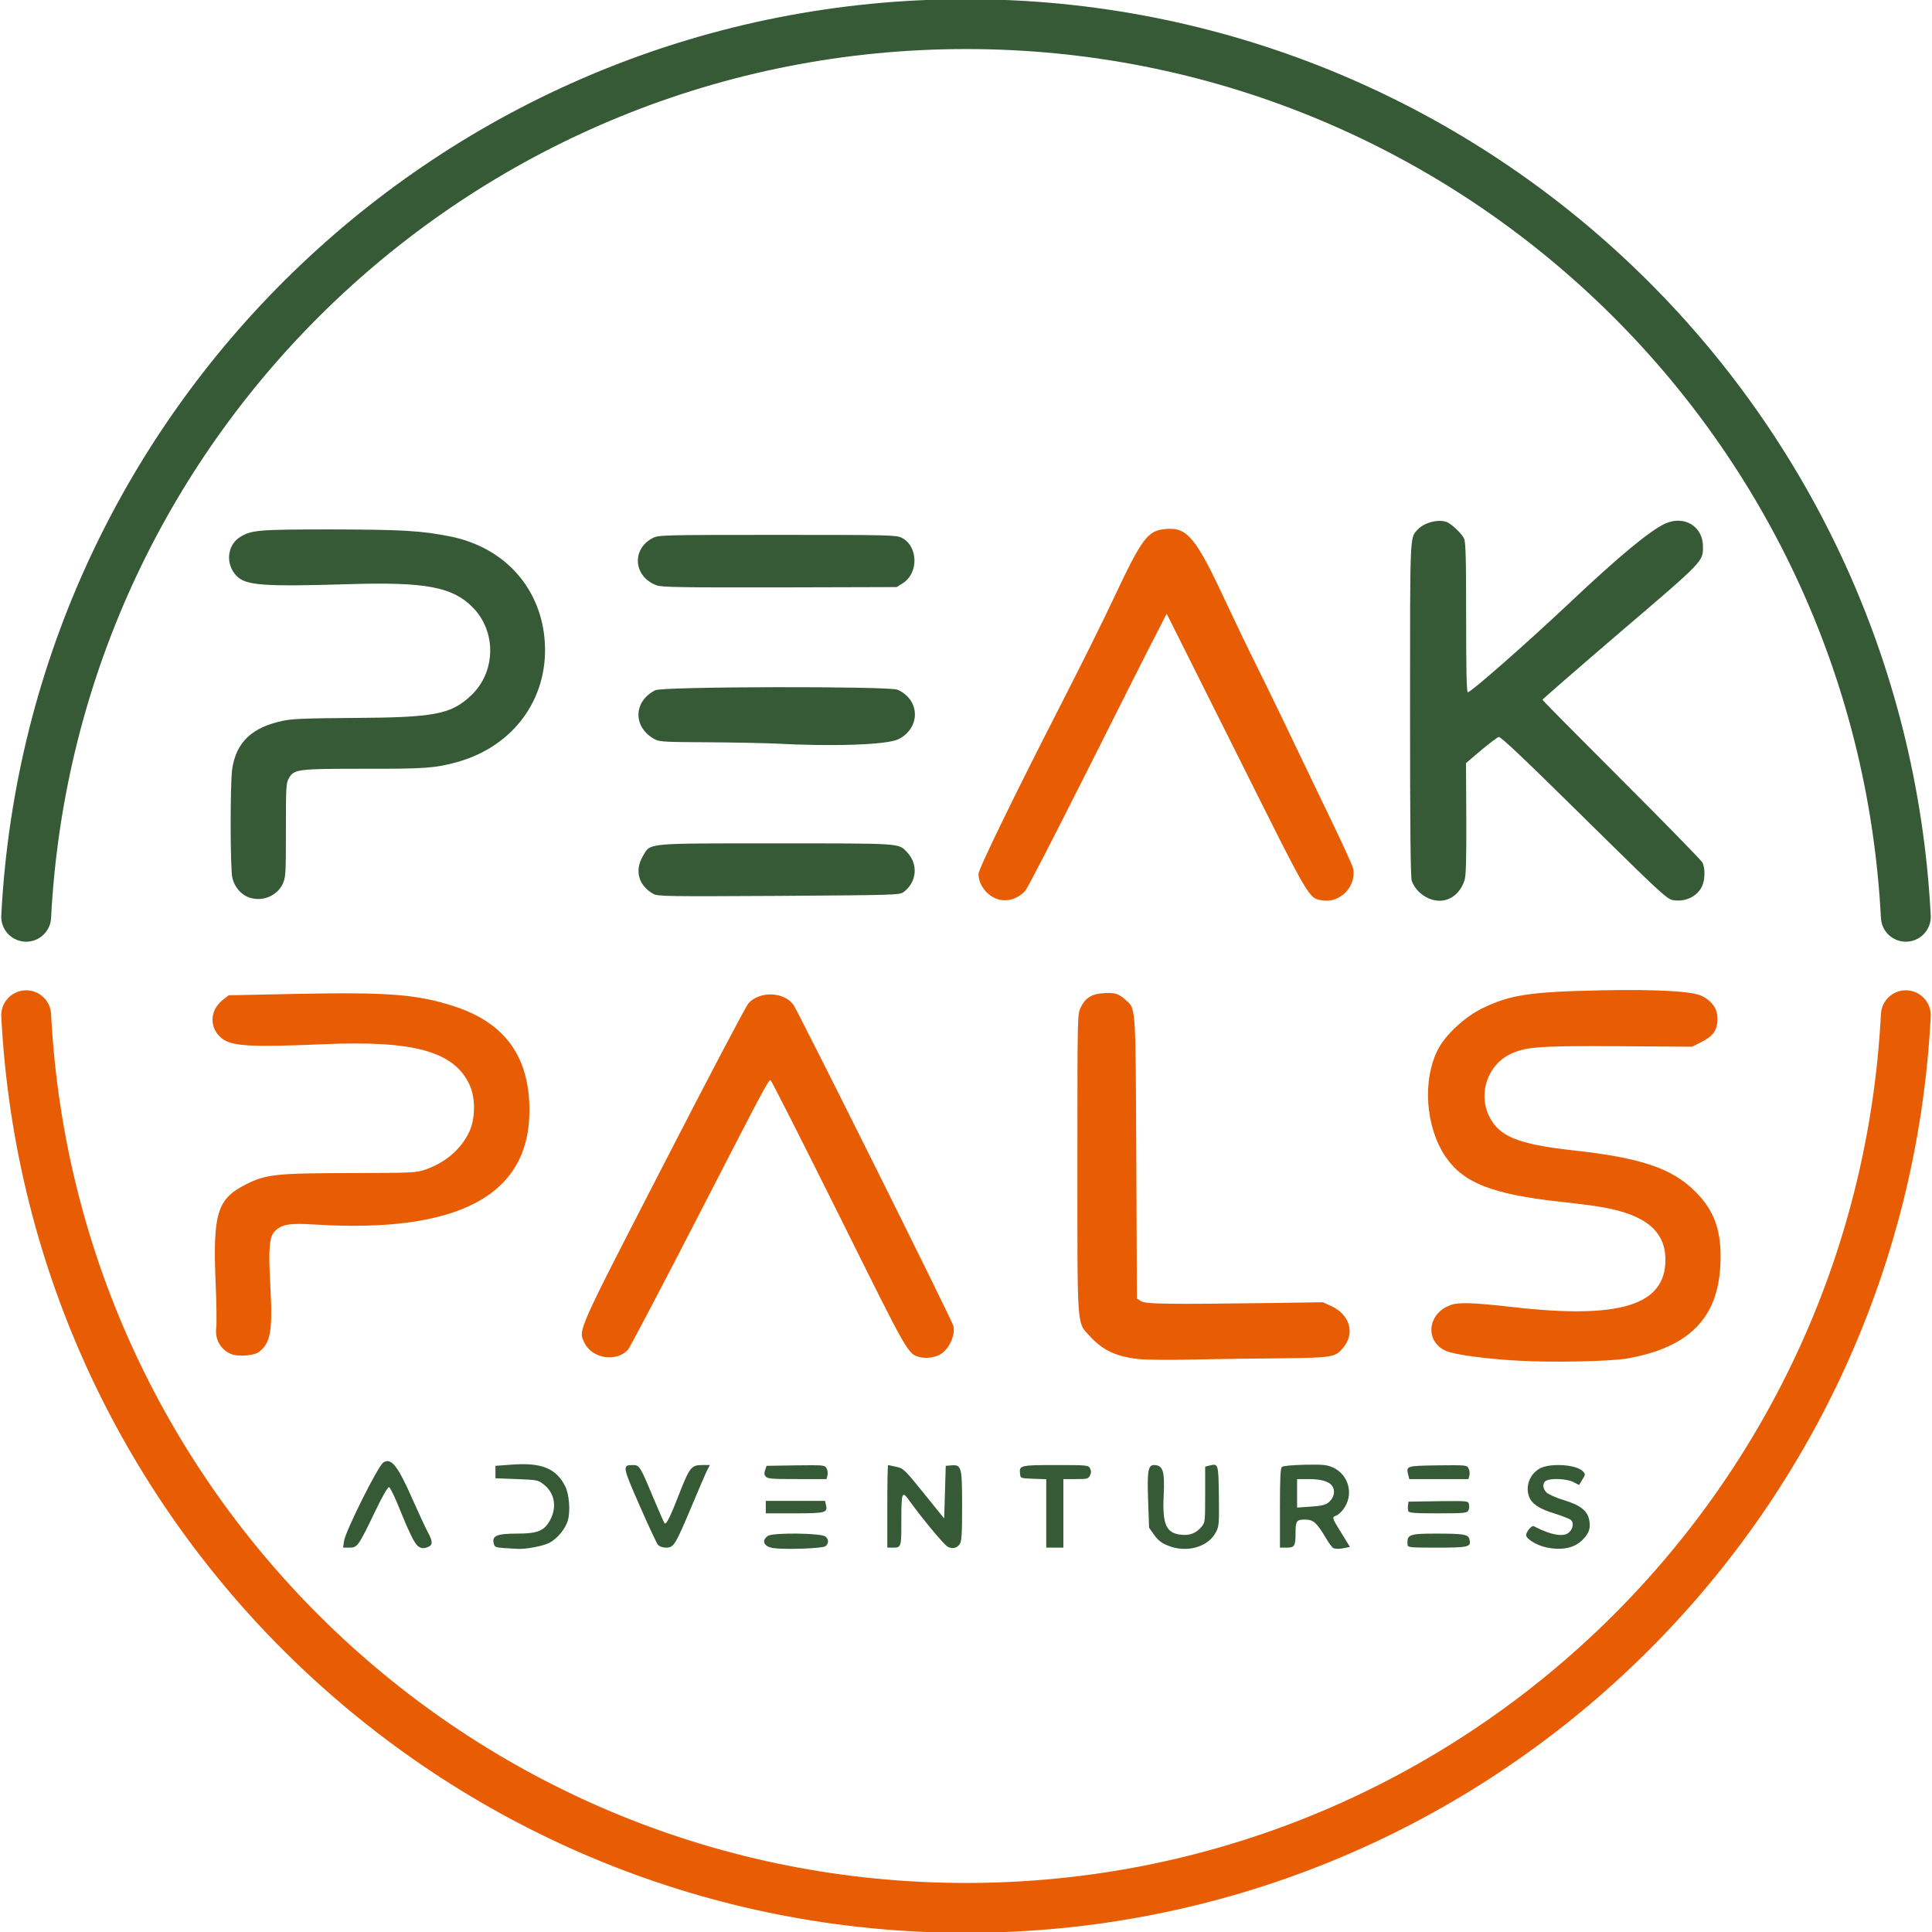
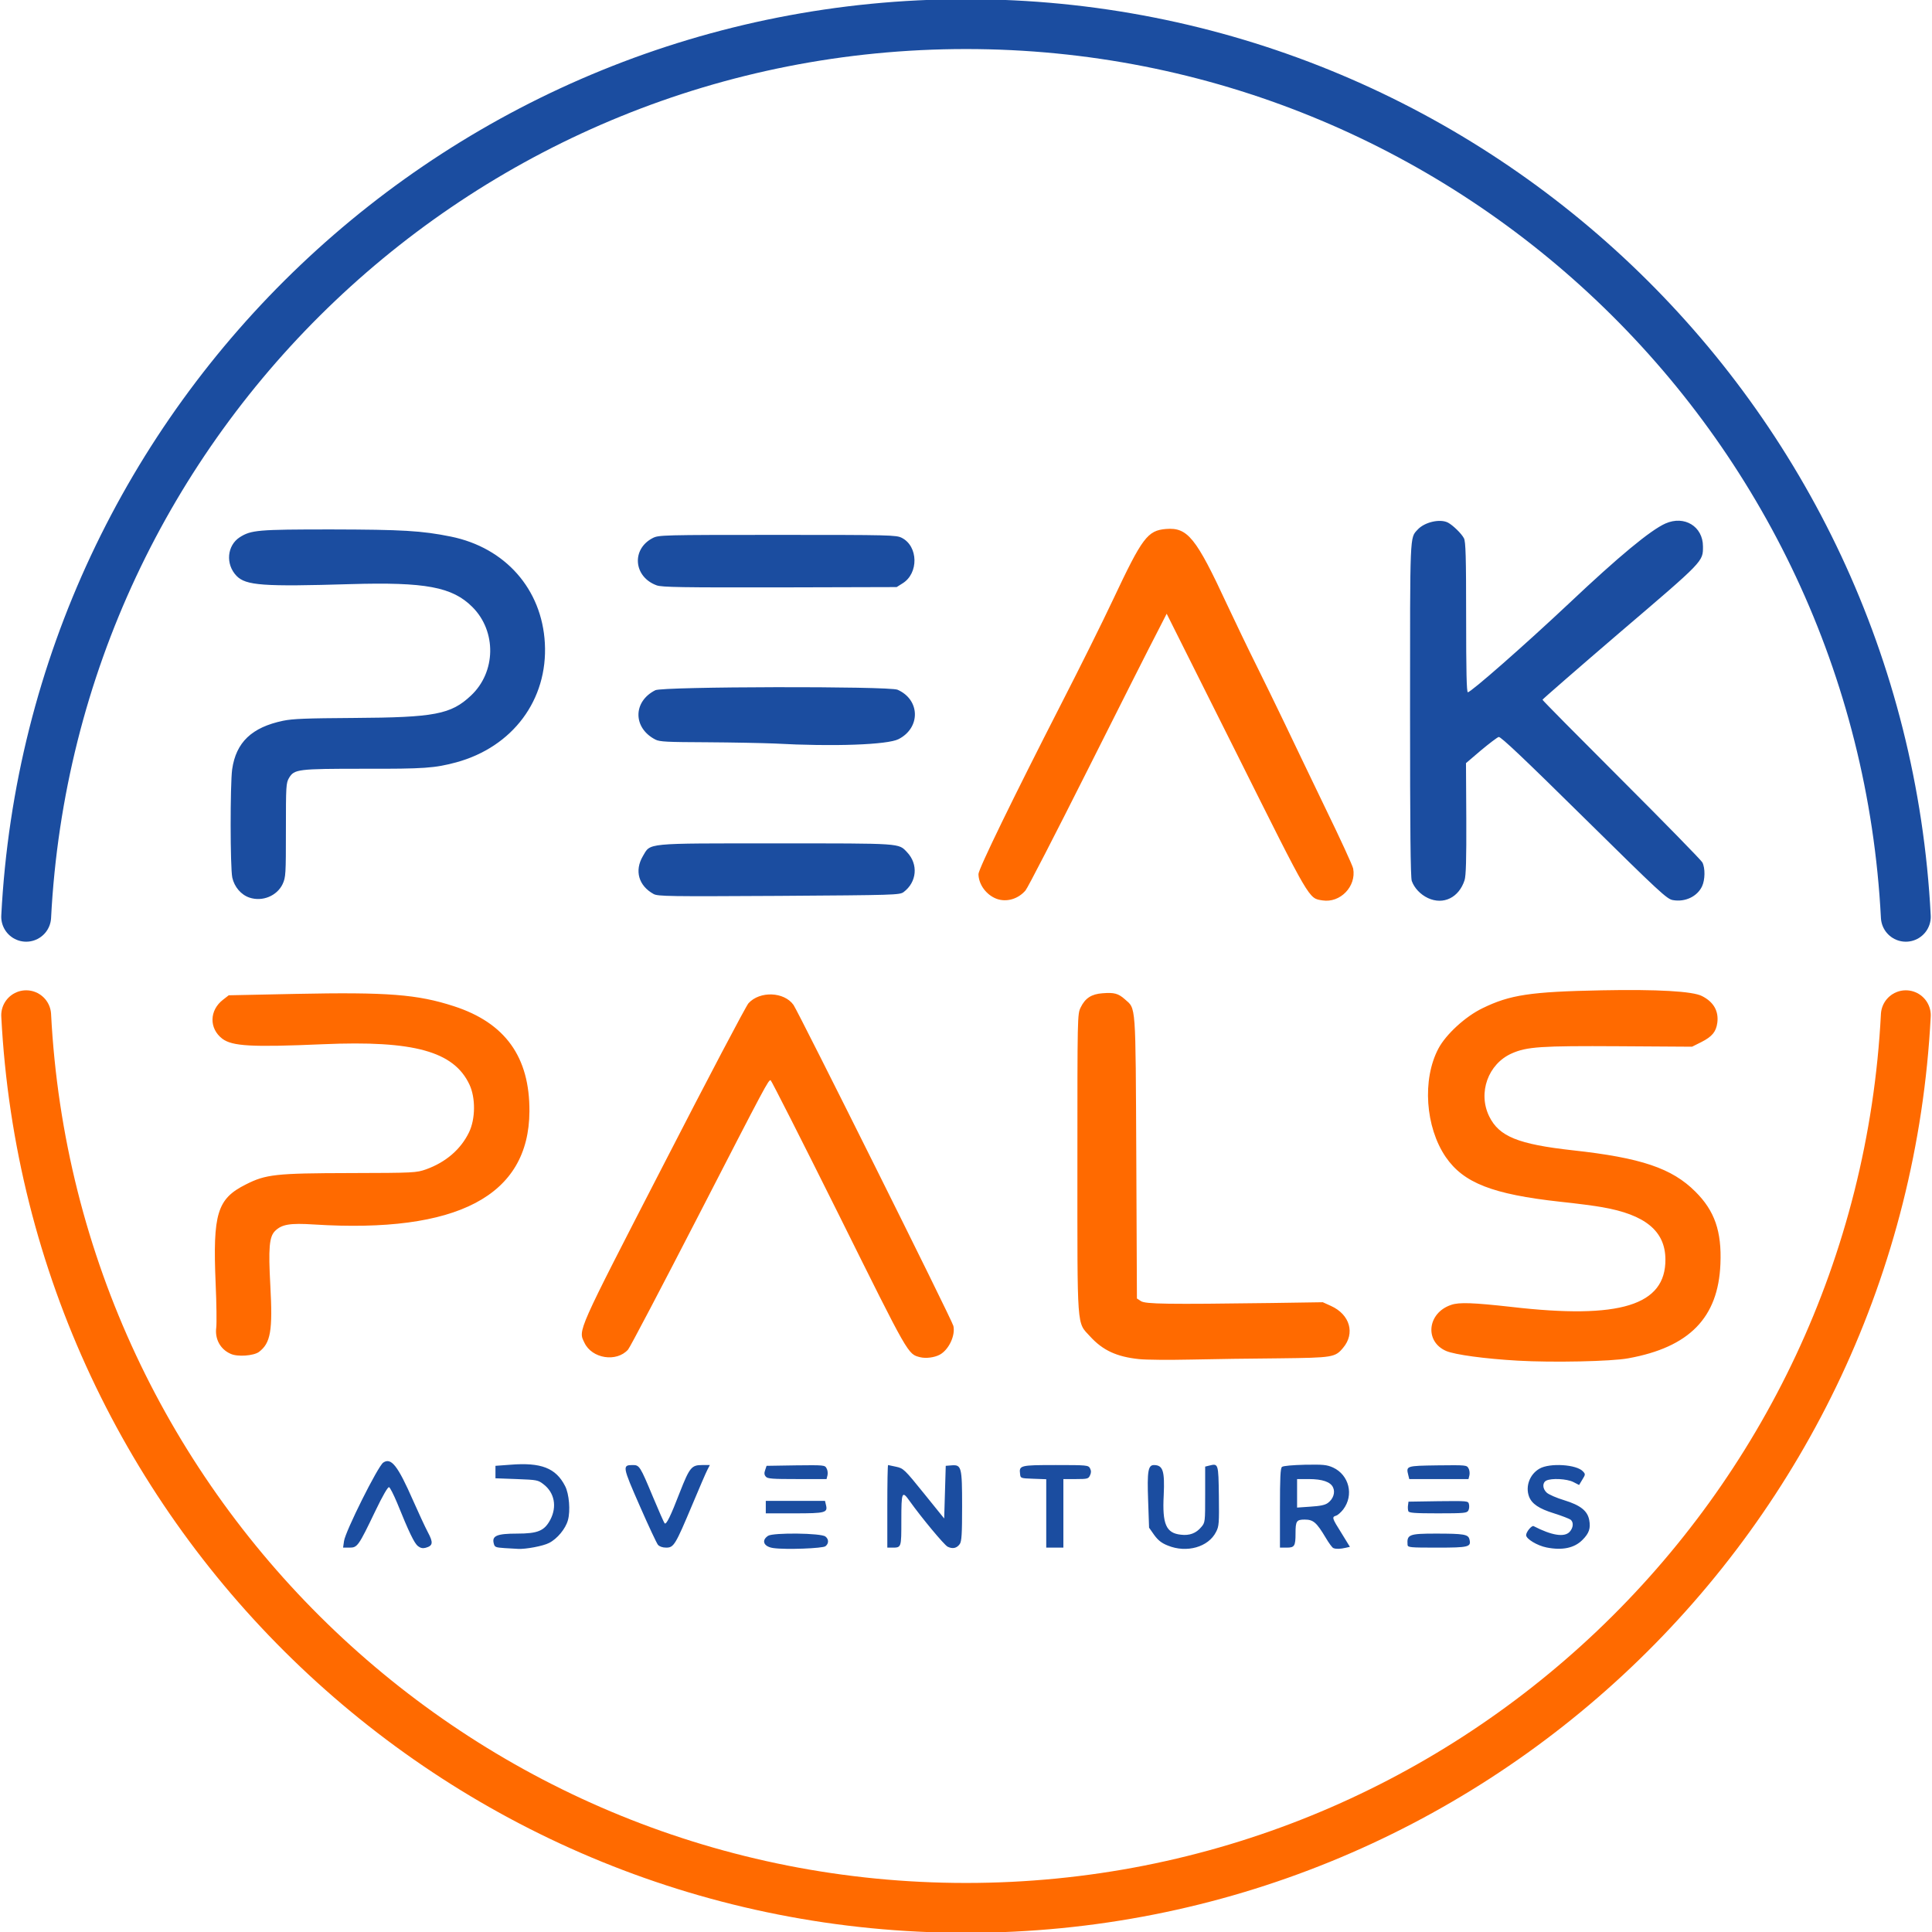
<svg xmlns="http://www.w3.org/2000/svg" viewBox="398.6 300.7 1240.0 1240.0">
-   <path d="M415.4,889.1 A604.0,604.0 0 0 1 1621.8,889.1" fill="none" stroke="#355A35" stroke-width="32" stroke-linecap="round" />
-   <path d="M1621.8,952.3 A604.0,604.0 0 0 1 415.4,952.3" fill="none" stroke="#E85D04" stroke-width="32" stroke-linecap="round" />
+   <path d="M415.4,889.1 A604.0,604.0 0 0 1 1621.8,889.1" fill="none" stroke="#1B4DA0" stroke-width="32" stroke-linecap="round" />
+   <path d="M1621.8,952.3 A604.0,604.0 0 0 1 415.4,952.3" fill="none" stroke="#FF6A00" stroke-width="32" stroke-linecap="round" />
  <g transform="translate(4.6 0)">
-     <path d="M1310.5,877.1C1305.6,874.8 1301.7,870.6 1300.1,866.1C1299.3,863.6 1299.0,833.1 1299.0,756.3C1299.0,642.4 1298.8,646.1 1303.8,640.7C1308.2,635.8 1318.2,633.5 1323.3,636.1C1326.5,637.8 1332.0,643.1 1333.6,646.2C1334.7,648.4 1335.0,657.5 1335.0,697.0C1335.0,731.6 1335.3,745.0 1336.1,745.0C1338.1,745.0 1372.5,714.8 1401.0,688.0C1433.2,657.6 1453.3,641.0 1462.9,636.7C1475.1,631.3 1487.0,638.6 1487.0,651.4C1487.0,661.2 1487.8,660.4 1433.9,706.4C1406.5,729.9 1384.0,749.5 1384.0,749.8C1384.0,750.2 1406.8,773.2 1434.6,801.0C1462.4,828.8 1485.8,852.7 1486.6,854.2C1488.5,857.8 1488.4,865.4 1486.4,869.6C1483.3,876.1 1475.6,879.8 1467.7,878.4C1463.9,877.8 1459.3,873.5 1410.6,825.5C1372.1,787.5 1357.2,773.4 1355.9,773.7C1354.9,774.0 1349.8,777.9 1344.5,782.3L1334.9,790.5L1335.1,826.1C1335.2,852.5 1334.9,862.7 1334.0,865.6C1330.4,876.8 1320.4,881.7 1310.5,877.1ZM554.1,876.8C548.7,875.0 544.4,869.9 543.1,864.0C541.7,857.6 541.7,804.1 543.0,794.5C545.5,777.1 555.6,767.5 575.7,763.3C581.9,762.0 590.9,761.7 621.0,761.5C673.0,761.2 683.4,759.2 696.2,747.2C712.4,732.1 712.8,705.9 697.2,690.3C684.3,677.4 667.1,674.2 619.0,675.6C562.8,677.3 551.8,676.5 545.8,670.3C538.6,662.8 539.7,650.8 547.9,645.5C555.2,640.9 559.4,640.5 606.5,640.5C652.3,640.6 664.6,641.3 683.4,645.1C718.3,652.2 741.8,678.8 743.7,713.5C745.7,749.8 723.1,780.1 686.8,790.0C672.9,793.7 666.4,794.2 627.5,794.1C584.9,794.1 582.9,794.4 579.5,800.0C577.6,803.3 577.5,805.1 577.5,833.5C577.5,862.0 577.4,863.7 575.4,868.1C571.8,875.7 562.4,879.6 554.1,876.8ZM813.5,874.5C803.9,869.2 801.1,859.6 806.6,850.2C811.7,841.6 807.1,842.0 892.1,842.0C973.4,842.0 970.6,841.8 976.2,847.7C983.5,855.4 982.5,866.9 973.9,873.3C971.3,875.1 968.6,875.2 893.9,875.7C823.4,876.1 816.2,876.0 813.5,874.5ZM891.0,777.9C883.6,777.6 864.1,777.2 847.7,777.1C822.4,777.0 817.4,776.8 814.7,775.4C800.2,768.0 800.1,751.0 814.6,743.7C819.3,741.3 964.8,741.0 970.1,743.4C984.6,749.8 985.0,767.8 970.7,775.1C963.7,778.7 929.1,780.0 891.0,777.9ZM815.5,676.4C800.6,671.0 799.1,653.1 813.0,646.0C816.8,644.1 819.0,644.0 893.0,644.0C965.7,644.0 969.2,644.1 972.8,645.9C983.4,651.3 983.7,668.7 973.3,675.1L969.5,677.5L894.5,677.7C831.8,677.8 818.8,677.6 815.5,676.4Z" fill="#355A35" fill-rule="evenodd" />
-     <path d="M1033.7,877.6C1027.0,875.1 1022.1,868.4 1022.0,861.7C1022.0,858.5 1044.3,812.7 1075.1,752.5C1086.4,730.5 1101.4,700.4 1108.4,685.5C1127.2,645.6 1130.5,641.2 1142.4,640.2C1156.2,639.1 1161.6,645.7 1181.5,688.6C1186.9,700.1 1195.2,717.4 1200.0,727.0C1204.8,736.6 1213.0,753.5 1218.3,764.5C1223.5,775.5 1235.5,800.3 1244.8,819.7C1254.2,839.0 1262.2,856.4 1262.5,858.2C1264.6,869.6 1254.2,880.4 1242.8,878.6C1233.8,877.1 1235.6,880.2 1187.4,783.7L1142.8,694.6L1136.4,707.1C1132.8,713.9 1113.0,753.2 1092.3,794.4C1071.6,835.6 1053.6,870.6 1052.2,872.2C1047.5,877.7 1040.1,879.9 1033.7,877.6Z" fill="#E85D04" fill-rule="evenodd" />
+     <path d="M1310.5,877.1C1305.6,874.8 1301.7,870.6 1300.1,866.1C1299.3,863.6 1299.0,833.1 1299.0,756.3C1299.0,642.4 1298.8,646.1 1303.8,640.7C1308.2,635.8 1318.2,633.5 1323.3,636.1C1326.5,637.8 1332.0,643.1 1333.6,646.2C1334.7,648.4 1335.0,657.5 1335.0,697.0C1335.0,731.6 1335.3,745.0 1336.1,745.0C1338.1,745.0 1372.5,714.8 1401.0,688.0C1433.2,657.6 1453.3,641.0 1462.9,636.7C1475.1,631.3 1487.0,638.6 1487.0,651.4C1487.0,661.2 1487.8,660.4 1433.9,706.4C1406.5,729.9 1384.0,749.5 1384.0,749.8C1384.0,750.2 1406.8,773.2 1434.6,801.0C1462.4,828.8 1485.8,852.7 1486.6,854.2C1488.5,857.8 1488.4,865.4 1486.4,869.6C1483.3,876.1 1475.6,879.8 1467.7,878.4C1463.9,877.8 1459.3,873.5 1410.6,825.5C1372.1,787.5 1357.2,773.4 1355.9,773.7C1354.9,774.0 1349.8,777.9 1344.5,782.3L1334.9,790.5L1335.1,826.1C1335.2,852.5 1334.9,862.7 1334.0,865.6C1330.4,876.8 1320.4,881.7 1310.5,877.1ZM554.1,876.8C548.7,875.0 544.4,869.9 543.1,864.0C541.7,857.6 541.7,804.1 543.0,794.5C545.5,777.1 555.6,767.5 575.7,763.3C581.9,762.0 590.9,761.7 621.0,761.5C673.0,761.2 683.4,759.2 696.2,747.2C712.4,732.1 712.8,705.9 697.2,690.3C684.3,677.4 667.1,674.2 619.0,675.6C562.8,677.3 551.8,676.5 545.8,670.3C538.6,662.8 539.7,650.8 547.9,645.5C555.2,640.9 559.4,640.5 606.5,640.5C652.3,640.6 664.6,641.3 683.4,645.1C718.3,652.2 741.8,678.8 743.7,713.5C745.7,749.8 723.1,780.1 686.8,790.0C672.9,793.7 666.4,794.2 627.5,794.1C584.9,794.1 582.9,794.4 579.5,800.0C577.6,803.3 577.5,805.1 577.5,833.5C577.5,862.0 577.4,863.7 575.4,868.1C571.8,875.7 562.4,879.6 554.1,876.8ZM813.5,874.5C803.9,869.2 801.1,859.6 806.6,850.2C811.7,841.6 807.1,842.0 892.1,842.0C973.4,842.0 970.6,841.8 976.2,847.7C983.5,855.4 982.5,866.9 973.9,873.3C971.3,875.1 968.6,875.2 893.9,875.7C823.4,876.1 816.2,876.0 813.5,874.5ZM891.0,777.9C883.6,777.6 864.1,777.2 847.7,777.1C822.4,777.0 817.4,776.8 814.7,775.4C800.2,768.0 800.1,751.0 814.6,743.7C819.3,741.3 964.8,741.0 970.1,743.4C984.6,749.8 985.0,767.8 970.7,775.1C963.7,778.7 929.1,780.0 891.0,777.9ZM815.5,676.4C800.6,671.0 799.1,653.1 813.0,646.0C816.8,644.1 819.0,644.0 893.0,644.0C965.7,644.0 969.2,644.1 972.8,645.9C983.4,651.3 983.7,668.7 973.3,675.1L969.5,677.5L894.5,677.7C831.8,677.8 818.8,677.6 815.5,676.4Z" fill="#1B4DA0" fill-rule="evenodd" />
+     <path d="M1033.7,877.6C1027.0,875.1 1022.1,868.4 1022.0,861.7C1022.0,858.5 1044.3,812.7 1075.1,752.5C1086.4,730.5 1101.4,700.4 1108.4,685.5C1127.2,645.6 1130.5,641.2 1142.4,640.2C1156.2,639.1 1161.6,645.7 1181.5,688.6C1186.9,700.1 1195.2,717.4 1200.0,727.0C1204.8,736.6 1213.0,753.5 1218.3,764.5C1223.5,775.5 1235.5,800.3 1244.8,819.7C1254.2,839.0 1262.2,856.4 1262.5,858.2C1264.6,869.6 1254.2,880.4 1242.8,878.6C1233.8,877.1 1235.6,880.2 1187.4,783.7L1142.8,694.6L1136.4,707.1C1132.8,713.9 1113.0,753.2 1092.3,794.4C1071.6,835.6 1053.6,870.6 1052.2,872.2C1047.5,877.7 1040.1,879.9 1033.7,877.6Z" fill="#FF6A00" fill-rule="evenodd" />
  </g>
  <g transform="translate(-10.9 0)">
-     <path d="" fill="#355A35" fill-rule="evenodd" />
-     <path d="M1383.6,1174.0C1362.6,1172.8 1343.4,1170.2 1337.7,1167.8C1323.6,1161.7 1325.6,1143.3 1340.9,1138.2C1346.0,1136.4 1355.2,1136.8 1379.5,1139.5C1449.3,1147.6 1478.6,1138.5 1478.4,1109.0C1478.3,1090.9 1465.6,1080.3 1437.8,1075.5C1433.5,1074.7 1421.4,1073.1 1410.8,1072.0C1367.3,1067.2 1348.8,1059.9 1337.4,1043.3C1324.3,1024.1 1322.2,993.5 1332.7,973.7C1337.5,964.6 1350.0,953.1 1361.0,947.8C1378.6,939.2 1391.7,937.2 1437.5,936.3C1473.1,935.6 1496.0,936.9 1501.9,940.0C1509.4,943.8 1512.7,949.7 1511.7,957.2C1510.9,962.9 1508.4,966.0 1501.5,969.5L1495.5,972.5L1448.5,972.2C1398.5,971.9 1389.5,972.5 1379.8,976.8C1364.6,983.5 1357.9,1002.1 1365.3,1017.2C1371.6,1030.1 1383.8,1035.1 1419.0,1039.0C1462.8,1043.8 1482.6,1050.5 1497.6,1065.5C1510.0,1077.8 1514.6,1091.0 1513.7,1112.0C1512.3,1146.4 1493.8,1165.4 1454.5,1172.5C1443.7,1174.5 1406.2,1175.3 1383.6,1174.0ZM1140.5,1173.0C1126.2,1171.5 1117.3,1167.4 1109.1,1158.4C1100.5,1149.0 1101.0,1155.7 1101.0,1047.1C1101.0,952.4 1101.0,951.6 1103.1,947.3C1106.0,941.3 1110.1,938.7 1117.1,938.2C1124.6,937.6 1127.2,938.3 1131.4,942.0C1138.7,948.5 1138.3,943.1 1138.8,1043.8L1139.2,1134.1L1141.8,1135.8C1144.7,1137.7 1158.7,1137.9 1225.5,1137.0L1258.5,1136.5L1263.8,1138.9C1275.9,1144.4 1279.4,1156.5 1271.5,1165.8C1266.4,1171.9 1264.9,1172.1 1230.7,1172.5C1213.5,1172.6 1188.0,1173.0 1174.0,1173.3C1160.0,1173.6 1144.9,1173.5 1140.5,1173.0ZM1000.1,1171.8C992.1,1169.7 993.2,1171.6 947.8,1080.2C924.2,1032.8 904.5,994.0 904.1,994.0C902.6,994.0 901.6,995.8 858.0,1080.5C834.2,1126.7 813.8,1165.6 812.6,1166.9C805.2,1175.2 789.4,1172.7 784.6,1162.5C780.6,1154.2 779.2,1157.3 835.5,1048.0C863.9,992.7 888.4,946.2 889.9,944.6C897.2,936.6 912.8,937.2 918.8,945.7C922.0,950.3 1020.7,1148.2 1021.4,1151.7C1022.8,1157.9 1018.4,1167.1 1012.6,1170.2C1009.2,1172.0 1003.8,1172.7 1000.1,1171.8ZM557.5,1169.6C550.9,1166.7 547.3,1160.1 548.3,1152.7C548.6,1150.4 548.5,1137.6 547.9,1124.4C546.0,1079.5 548.9,1070.1 567.3,1060.9C580.1,1054.4 586.5,1053.7 634.0,1053.6C675.8,1053.5 676.6,1053.4 683.0,1051.2C695.7,1046.6 705.2,1038.4 710.5,1027.5C714.7,1018.9 714.8,1005.3 710.8,996.8C700.8,975.5 675.2,968.4 617.0,970.9C570.9,972.9 558.7,972.2 552.2,967.4C543.6,960.8 543.8,949.1 552.7,942.3L556.3,939.5L599.4,938.6C658.3,937.4 677.4,938.9 700.8,946.5C733.8,957.2 749.5,979.1 749.3,1014.0C749.0,1068.3 703.0,1092.4 611.0,1086.6C595.6,1085.6 590.3,1086.5 586.0,1090.8C582.3,1094.5 581.7,1101.8 583.0,1125.7C584.6,1154.9 583.2,1162.7 575.7,1168.4C572.3,1170.9 561.9,1171.7 557.5,1169.6Z" fill="#E85D04" fill-rule="evenodd" />
+     <path d="" fill="#1B4DA0" fill-rule="evenodd" />
+     <path d="M1383.6,1174.0C1362.6,1172.8 1343.4,1170.2 1337.7,1167.8C1323.6,1161.7 1325.6,1143.3 1340.9,1138.2C1346.0,1136.4 1355.2,1136.8 1379.5,1139.5C1449.3,1147.6 1478.6,1138.5 1478.4,1109.0C1478.3,1090.9 1465.6,1080.3 1437.8,1075.5C1433.5,1074.7 1421.4,1073.1 1410.8,1072.0C1367.3,1067.2 1348.8,1059.9 1337.4,1043.3C1324.3,1024.1 1322.2,993.5 1332.7,973.7C1337.5,964.6 1350.0,953.1 1361.0,947.8C1378.6,939.2 1391.7,937.2 1437.5,936.3C1473.1,935.6 1496.0,936.9 1501.9,940.0C1509.4,943.8 1512.7,949.7 1511.7,957.2C1510.9,962.9 1508.4,966.0 1501.5,969.5L1495.5,972.5L1448.5,972.2C1398.5,971.9 1389.5,972.5 1379.8,976.8C1364.6,983.5 1357.9,1002.1 1365.3,1017.2C1371.6,1030.1 1383.8,1035.1 1419.0,1039.0C1462.8,1043.8 1482.6,1050.5 1497.6,1065.5C1510.0,1077.8 1514.6,1091.0 1513.7,1112.0C1512.3,1146.4 1493.8,1165.4 1454.5,1172.5C1443.7,1174.5 1406.2,1175.3 1383.6,1174.0ZM1140.5,1173.0C1126.2,1171.5 1117.3,1167.4 1109.1,1158.4C1100.5,1149.0 1101.0,1155.7 1101.0,1047.1C1101.0,952.4 1101.0,951.6 1103.1,947.3C1106.0,941.3 1110.1,938.7 1117.1,938.2C1124.6,937.6 1127.2,938.3 1131.4,942.0C1138.7,948.5 1138.3,943.1 1138.8,1043.8L1139.2,1134.1L1141.8,1135.8C1144.7,1137.7 1158.7,1137.9 1225.5,1137.0L1258.5,1136.5L1263.8,1138.9C1275.9,1144.4 1279.4,1156.5 1271.5,1165.8C1266.4,1171.9 1264.9,1172.1 1230.7,1172.5C1213.5,1172.6 1188.0,1173.0 1174.0,1173.3C1160.0,1173.6 1144.9,1173.5 1140.5,1173.0ZM1000.1,1171.8C992.1,1169.7 993.2,1171.6 947.8,1080.2C924.2,1032.8 904.5,994.0 904.1,994.0C902.6,994.0 901.6,995.8 858.0,1080.5C834.2,1126.7 813.8,1165.6 812.6,1166.9C805.2,1175.2 789.4,1172.7 784.6,1162.5C780.6,1154.2 779.2,1157.3 835.5,1048.0C863.9,992.7 888.4,946.2 889.9,944.6C897.2,936.6 912.8,937.2 918.8,945.7C922.0,950.3 1020.7,1148.2 1021.4,1151.7C1022.8,1157.9 1018.4,1167.1 1012.6,1170.2C1009.2,1172.0 1003.8,1172.7 1000.1,1171.8ZM557.5,1169.6C550.9,1166.7 547.3,1160.1 548.3,1152.7C548.6,1150.4 548.5,1137.6 547.9,1124.4C546.0,1079.5 548.9,1070.1 567.3,1060.9C580.1,1054.4 586.5,1053.7 634.0,1053.6C675.8,1053.5 676.6,1053.4 683.0,1051.2C695.7,1046.6 705.2,1038.4 710.5,1027.5C714.7,1018.9 714.8,1005.3 710.8,996.8C700.8,975.5 675.2,968.4 617.0,970.9C570.9,972.9 558.7,972.2 552.2,967.4C543.6,960.8 543.8,949.1 552.7,942.3L556.3,939.5L599.4,938.6C658.3,937.4 677.4,938.9 700.8,946.5C733.8,957.2 749.5,979.1 749.3,1014.0C749.0,1068.3 703.0,1092.4 611.0,1086.6C595.6,1085.6 590.3,1086.5 586.0,1090.8C582.3,1094.5 581.7,1101.8 583.0,1125.7C584.6,1154.9 583.2,1162.7 575.7,1168.4C572.3,1170.9 561.9,1171.7 557.5,1169.6Z" fill="#FF6A00" fill-rule="evenodd" />
  </g>
  <g transform="translate(-3.9 0)">
-     <path d="M670.7,1293.0C668.4,1291.1 665.1,1284.4 657.3,1265.1C655.1,1259.9 652.9,1255.5 652.2,1255.2C651.4,1255.0 648.1,1260.7 643.4,1270.5C632.6,1293.0 631.9,1294.0 626.9,1294.0L622.7,1294.0L623.3,1289.8C624.1,1283.7 645.1,1241.6 648.5,1239.4C653.6,1236.0 657.8,1241.4 667.6,1263.7C671.1,1271.6 675.3,1280.7 677.1,1284.1C680.7,1290.8 680.4,1292.8 675.7,1294.1C673.8,1294.6 672.4,1294.3 670.7,1293.0ZM726.3,1294.3C720.5,1293.9 720.0,1293.7 719.4,1291.3C718.1,1286.4 721.5,1285.0 734.4,1285.0C747.8,1285.0 751.9,1283.2 755.7,1276.1C760.1,1267.7 758.4,1258.7 751.3,1253.3C747.8,1250.6 747.1,1250.5 734.1,1250.0L720.5,1249.5L720.5,1245.5L720.5,1241.5L730.0,1240.8C749.8,1239.2 759.3,1242.9 765.2,1254.5C767.8,1259.5 768.7,1270.4 767.0,1276.4C765.5,1281.9 760.1,1288.4 754.9,1291.0C751.1,1293.0 739.8,1295.1 735.0,1294.8C733.6,1294.7 729.7,1294.5 726.3,1294.3ZM899.0,1294.3C892.7,1293.5 890.9,1289.4 895.5,1286.4C898.8,1284.3 929.7,1284.6 932.3,1286.9C934.5,1288.6 934.5,1291.4 932.3,1293.1C930.7,1294.5 906.9,1295.4 899.0,1294.3ZM1010.7,1293.4C1008.4,1292.2 993.9,1274.7 986.4,1264.2C981.4,1257.1 981.0,1258.1 981.0,1276.4C981.0,1294.3 981.1,1294.0 974.9,1294.0L972.0,1294.0L972.0,1267.5C972.0,1252.9 972.2,1241.0 972.5,1241.0C972.7,1241.0 975.1,1241.5 977.7,1242.1C982.3,1243.1 983.0,1243.7 995.5,1259.2L1008.5,1275.3L1009.0,1258.4L1009.5,1241.5L1013.2,1241.2C1019.6,1240.7 1020.0,1242.1 1020.0,1267.5C1020.0,1285.3 1019.7,1290.0 1018.5,1291.7C1016.6,1294.4 1013.9,1295.0 1010.7,1293.4ZM1152.1,1292.7C1148.0,1291.1 1145.8,1289.3 1143.3,1285.9L1140.0,1281.2L1139.4,1263.9C1138.7,1244.7 1139.4,1241.0 1143.2,1241.0C1148.9,1241.1 1150.1,1244.7 1149.4,1260.3C1148.4,1278.9 1150.9,1284.7 1160.4,1285.7C1165.9,1286.4 1170.2,1284.8 1173.5,1280.8C1176.0,1277.9 1176.0,1277.5 1176.0,1259.9L1176.0,1242.0L1178.4,1241.4C1184.5,1239.9 1184.5,1239.7 1184.8,1260.8C1185.0,1278.3 1184.9,1280.3 1183.0,1283.9C1178.1,1293.7 1164.1,1297.6 1152.1,1292.7ZM1258.3,1294.3C1257.6,1294.1 1255.4,1291.1 1253.4,1287.7C1247.5,1277.8 1245.4,1276.0 1239.9,1276.0C1234.6,1276.0 1234.0,1276.9 1234.0,1285.0C1234.0,1293.0 1233.3,1294.0 1228.4,1294.0L1224.0,1294.0L1224.0,1268.6C1224.0,1248.9 1224.3,1243.0 1225.3,1242.2C1226.1,1241.5 1232.2,1241.0 1240.1,1240.8C1251.9,1240.6 1254.0,1240.8 1258.1,1242.6C1268.4,1247.4 1271.6,1260.3 1264.6,1269.5C1263.2,1271.3 1261.1,1273.2 1260.0,1273.5C1257.2,1274.4 1257.4,1275.0 1263.5,1284.7L1268.9,1293.5L1266.2,1294.1C1262.8,1294.9 1259.9,1295.0 1258.3,1294.3ZM1395.1,1293.9C1389.1,1292.7 1382.0,1288.4 1382.0,1286.0C1382.0,1283.9 1385.6,1279.6 1386.8,1280.2C1398.4,1286.2 1406.5,1287.5 1409.9,1283.9C1412.3,1281.3 1412.6,1277.8 1410.6,1276.1C1409.8,1275.5 1405.0,1273.6 1399.9,1272.0C1390.2,1269.0 1385.7,1265.9 1383.9,1261.3C1381.4,1254.7 1384.3,1246.9 1390.6,1243.3C1397.2,1239.5 1414.5,1240.6 1418.5,1245.1C1420.1,1246.8 1420.1,1247.1 1418.1,1250.3L1416.0,1253.8L1412.3,1251.9C1408.2,1249.8 1398.2,1249.3 1394.9,1251.0C1392.3,1252.4 1392.5,1256.2 1395.2,1258.7C1396.5,1259.9 1401.5,1262.1 1406.5,1263.6C1416.9,1266.8 1421.4,1270.4 1422.5,1276.3C1423.5,1281.6 1422.4,1284.8 1418.2,1289.0C1413.0,1294.3 1405.2,1295.9 1395.1,1293.9ZM824.8,1292.2C824.0,1291.3 818.7,1280.0 813.1,1267.2C802.0,1241.9 801.8,1241.0 808.6,1241.0C812.9,1241.0 813.3,1241.6 821.6,1261.5C825.3,1270.3 828.6,1277.9 829.1,1278.4C830.1,1279.5 832.9,1273.9 838.9,1258.3C845.1,1242.5 846.4,1241.0 853.1,1241.0L858.1,1241.0L856.5,1244.1C855.6,1245.8 851.3,1255.8 846.9,1266.3C836.0,1292.2 835.0,1294.0 830.1,1294.0C827.7,1294.0 825.8,1293.3 824.8,1292.2ZM1074.0,1272.0L1074.0,1250.1L1065.8,1249.8C1057.5,1249.5 1057.5,1249.5 1057.2,1246.7C1056.5,1241.2 1057.3,1241.0 1080.1,1241.0C1100.3,1241.0 1101.0,1241.1 1102.1,1243.1C1102.9,1244.7 1102.9,1245.9 1102.1,1247.6C1101.1,1249.8 1100.5,1250.0 1093.0,1250.0L1085.0,1250.0L1085.0,1272.0L1085.0,1294.0L1079.5,1294.0L1074.0,1294.0L1074.0,1272.0ZM1305.9,1292.2C1305.4,1285.6 1306.8,1285.0 1324.1,1285.0C1342.1,1285.0 1344.8,1285.5 1345.6,1288.6C1346.9,1293.6 1345.3,1294.0 1324.9,1294.0C1307.6,1294.0 1306.0,1293.9 1305.9,1292.2ZM894.0,1268.0L894.0,1264.0L913.0,1264.0L932.0,1264.0L932.6,1266.5C933.9,1271.6 932.4,1272.0 912.4,1272.0L894.0,1272.0L894.0,1268.0ZM1306.4,1270.6C1306.1,1269.8 1306.0,1268.1 1306.2,1266.8L1306.5,1264.5L1325.6,1264.2C1344.6,1264.0 1344.8,1264.0 1345.3,1266.1C1345.6,1267.3 1345.5,1269.2 1344.9,1270.2C1344.0,1271.8 1342.4,1272.0 1325.4,1272.0C1310.3,1272.0 1306.8,1271.7 1306.4,1270.6ZM1254.8,1265.3C1258.2,1262.8 1259.6,1258.6 1258.1,1255.4C1256.5,1251.8 1251.2,1250.0 1242.5,1250.0L1235.0,1250.0L1235.0,1259.1L1235.0,1268.3L1243.6,1267.7C1249.9,1267.3 1252.9,1266.7 1254.8,1265.3ZM894.0,1248.4C893.0,1247.3 892.9,1246.1 893.6,1244.2L894.5,1241.5L913.2,1241.2C931.4,1241.0 931.9,1241.0 933.0,1243.1C933.7,1244.2 933.9,1246.3 933.6,1247.6L933.0,1250.0L914.1,1250.0C898.2,1250.0 895.0,1249.8 894.0,1248.4ZM1306.4,1247.6C1304.9,1241.5 1304.8,1241.5 1325.2,1241.2C1343.4,1241.0 1343.9,1241.0 1345.0,1243.1C1345.7,1244.2 1345.9,1246.3 1345.6,1247.6L1345.0,1250.0L1326.0,1250.0L1307.0,1250.0L1306.4,1247.6Z" fill="#355A35" fill-rule="evenodd" />
-     <path d="" fill="#E85D04" fill-rule="evenodd" />
+     <path d="M670.7,1293.0C668.4,1291.1 665.1,1284.4 657.3,1265.1C655.1,1259.9 652.9,1255.5 652.2,1255.2C651.4,1255.0 648.1,1260.7 643.4,1270.5C632.6,1293.0 631.9,1294.0 626.9,1294.0L622.7,1294.0L623.3,1289.8C624.1,1283.7 645.1,1241.6 648.5,1239.4C653.6,1236.0 657.8,1241.4 667.6,1263.7C671.1,1271.6 675.3,1280.7 677.1,1284.1C680.7,1290.8 680.4,1292.8 675.7,1294.1C673.8,1294.6 672.4,1294.3 670.7,1293.0ZM726.3,1294.3C720.5,1293.9 720.0,1293.7 719.4,1291.3C718.1,1286.4 721.5,1285.0 734.4,1285.0C747.8,1285.0 751.9,1283.2 755.7,1276.1C760.1,1267.7 758.4,1258.7 751.3,1253.3C747.8,1250.6 747.1,1250.5 734.1,1250.0L720.5,1249.5L720.5,1245.5L720.5,1241.5L730.0,1240.8C749.8,1239.2 759.3,1242.9 765.2,1254.5C767.8,1259.5 768.7,1270.4 767.0,1276.4C765.5,1281.9 760.1,1288.4 754.9,1291.0C751.1,1293.0 739.8,1295.1 735.0,1294.8C733.6,1294.7 729.7,1294.5 726.3,1294.3ZM899.0,1294.3C892.7,1293.5 890.9,1289.4 895.5,1286.4C898.8,1284.3 929.7,1284.6 932.3,1286.9C934.5,1288.6 934.5,1291.4 932.3,1293.1C930.7,1294.5 906.9,1295.4 899.0,1294.3ZM1010.7,1293.4C1008.4,1292.2 993.9,1274.7 986.4,1264.2C981.4,1257.1 981.0,1258.1 981.0,1276.4C981.0,1294.3 981.1,1294.0 974.9,1294.0L972.0,1294.0L972.0,1267.5C972.0,1252.9 972.2,1241.0 972.5,1241.0C972.7,1241.0 975.1,1241.5 977.7,1242.1C982.3,1243.1 983.0,1243.7 995.5,1259.2L1008.5,1275.3L1009.0,1258.4L1009.5,1241.5L1013.2,1241.2C1019.6,1240.7 1020.0,1242.1 1020.0,1267.5C1020.0,1285.3 1019.7,1290.0 1018.5,1291.7C1016.6,1294.4 1013.9,1295.0 1010.7,1293.4ZM1152.1,1292.7C1148.0,1291.1 1145.8,1289.3 1143.3,1285.9L1140.0,1281.2L1139.4,1263.9C1138.7,1244.7 1139.4,1241.0 1143.2,1241.0C1148.9,1241.1 1150.1,1244.7 1149.4,1260.3C1148.4,1278.9 1150.9,1284.7 1160.4,1285.7C1165.9,1286.4 1170.2,1284.8 1173.5,1280.8C1176.0,1277.9 1176.0,1277.5 1176.0,1259.9L1176.0,1242.0L1178.4,1241.4C1184.5,1239.9 1184.5,1239.7 1184.8,1260.8C1185.0,1278.3 1184.9,1280.3 1183.0,1283.9C1178.1,1293.7 1164.1,1297.6 1152.1,1292.7ZM1258.3,1294.3C1257.6,1294.1 1255.4,1291.1 1253.4,1287.7C1247.5,1277.8 1245.4,1276.0 1239.9,1276.0C1234.6,1276.0 1234.0,1276.9 1234.0,1285.0C1234.0,1293.0 1233.3,1294.0 1228.4,1294.0L1224.0,1294.0L1224.0,1268.6C1224.0,1248.9 1224.3,1243.0 1225.3,1242.2C1226.1,1241.5 1232.2,1241.0 1240.1,1240.8C1251.9,1240.6 1254.0,1240.8 1258.1,1242.6C1268.4,1247.4 1271.6,1260.3 1264.6,1269.5C1263.2,1271.3 1261.1,1273.2 1260.0,1273.5C1257.2,1274.4 1257.4,1275.0 1263.5,1284.7L1268.9,1293.5L1266.2,1294.1C1262.8,1294.9 1259.9,1295.0 1258.3,1294.3ZM1395.1,1293.9C1389.1,1292.7 1382.0,1288.4 1382.0,1286.0C1382.0,1283.9 1385.6,1279.6 1386.8,1280.2C1398.4,1286.2 1406.5,1287.5 1409.9,1283.9C1412.3,1281.3 1412.6,1277.8 1410.6,1276.1C1409.8,1275.5 1405.0,1273.6 1399.9,1272.0C1390.2,1269.0 1385.7,1265.9 1383.9,1261.3C1381.4,1254.7 1384.3,1246.9 1390.6,1243.3C1397.2,1239.5 1414.5,1240.6 1418.5,1245.1C1420.1,1246.8 1420.1,1247.1 1418.1,1250.3L1416.0,1253.8L1412.3,1251.9C1408.2,1249.8 1398.2,1249.3 1394.9,1251.0C1392.3,1252.4 1392.5,1256.2 1395.2,1258.7C1396.5,1259.9 1401.5,1262.1 1406.5,1263.6C1416.9,1266.8 1421.4,1270.4 1422.5,1276.3C1423.5,1281.6 1422.4,1284.8 1418.2,1289.0C1413.0,1294.3 1405.2,1295.9 1395.1,1293.9ZM824.8,1292.2C824.0,1291.3 818.7,1280.0 813.1,1267.2C802.0,1241.9 801.8,1241.0 808.6,1241.0C812.9,1241.0 813.3,1241.6 821.6,1261.5C825.3,1270.3 828.6,1277.9 829.1,1278.4C830.1,1279.5 832.9,1273.9 838.9,1258.3C845.1,1242.5 846.4,1241.0 853.1,1241.0L858.1,1241.0L856.5,1244.1C855.6,1245.8 851.3,1255.8 846.9,1266.3C836.0,1292.2 835.0,1294.0 830.1,1294.0C827.7,1294.0 825.8,1293.3 824.8,1292.2ZM1074.0,1272.0L1074.0,1250.1L1065.8,1249.8C1057.5,1249.5 1057.5,1249.5 1057.2,1246.7C1056.5,1241.2 1057.3,1241.0 1080.1,1241.0C1100.3,1241.0 1101.0,1241.1 1102.1,1243.1C1102.9,1244.7 1102.9,1245.9 1102.1,1247.6C1101.1,1249.8 1100.5,1250.0 1093.0,1250.0L1085.0,1250.0L1085.0,1272.0L1085.0,1294.0L1079.5,1294.0L1074.0,1294.0L1074.0,1272.0ZM1305.9,1292.2C1305.4,1285.6 1306.8,1285.0 1324.1,1285.0C1342.1,1285.0 1344.8,1285.5 1345.6,1288.6C1346.9,1293.6 1345.3,1294.0 1324.9,1294.0C1307.6,1294.0 1306.0,1293.9 1305.9,1292.2ZM894.0,1268.0L894.0,1264.0L913.0,1264.0L932.0,1264.0L932.6,1266.5C933.9,1271.6 932.4,1272.0 912.4,1272.0L894.0,1272.0L894.0,1268.0ZM1306.4,1270.6C1306.1,1269.8 1306.0,1268.1 1306.2,1266.8L1306.5,1264.5L1325.6,1264.2C1344.6,1264.0 1344.8,1264.0 1345.3,1266.1C1345.6,1267.3 1345.5,1269.2 1344.9,1270.2C1344.0,1271.8 1342.4,1272.0 1325.4,1272.0C1310.3,1272.0 1306.8,1271.7 1306.4,1270.6ZM1254.8,1265.3C1258.2,1262.8 1259.6,1258.6 1258.1,1255.4C1256.5,1251.8 1251.2,1250.0 1242.5,1250.0L1235.0,1250.0L1235.0,1259.1L1235.0,1268.3L1243.6,1267.7C1249.9,1267.3 1252.9,1266.7 1254.8,1265.3ZM894.0,1248.4C893.0,1247.3 892.9,1246.1 893.6,1244.2L894.5,1241.5L913.2,1241.2C931.4,1241.0 931.9,1241.0 933.0,1243.1C933.7,1244.2 933.9,1246.3 933.6,1247.6L933.0,1250.0L914.1,1250.0C898.2,1250.0 895.0,1249.8 894.0,1248.4ZM1306.4,1247.6C1304.9,1241.5 1304.8,1241.5 1325.2,1241.2C1343.4,1241.0 1343.9,1241.0 1345.0,1243.1C1345.7,1244.2 1345.9,1246.3 1345.6,1247.6L1345.0,1250.0L1326.0,1250.0L1307.0,1250.0L1306.4,1247.6Z" fill="#1B4DA0" fill-rule="evenodd" />
+     <path d="" fill="#FF6A00" fill-rule="evenodd" />
  </g>
</svg>
